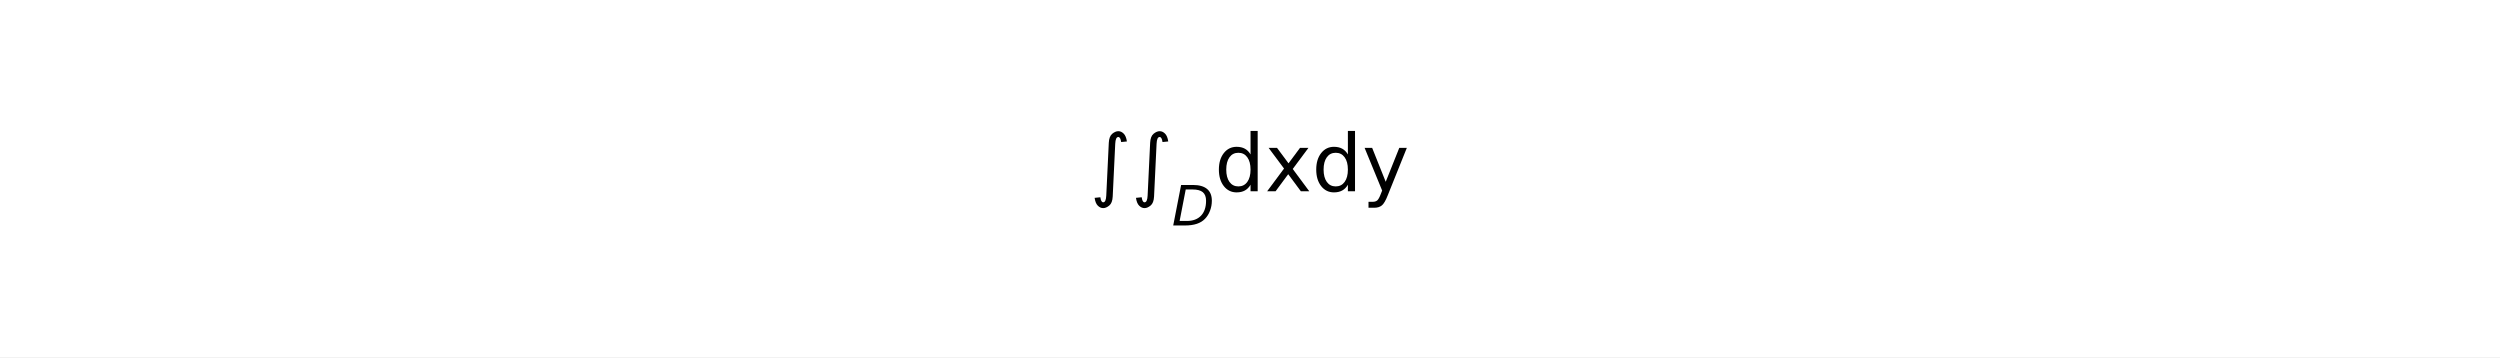
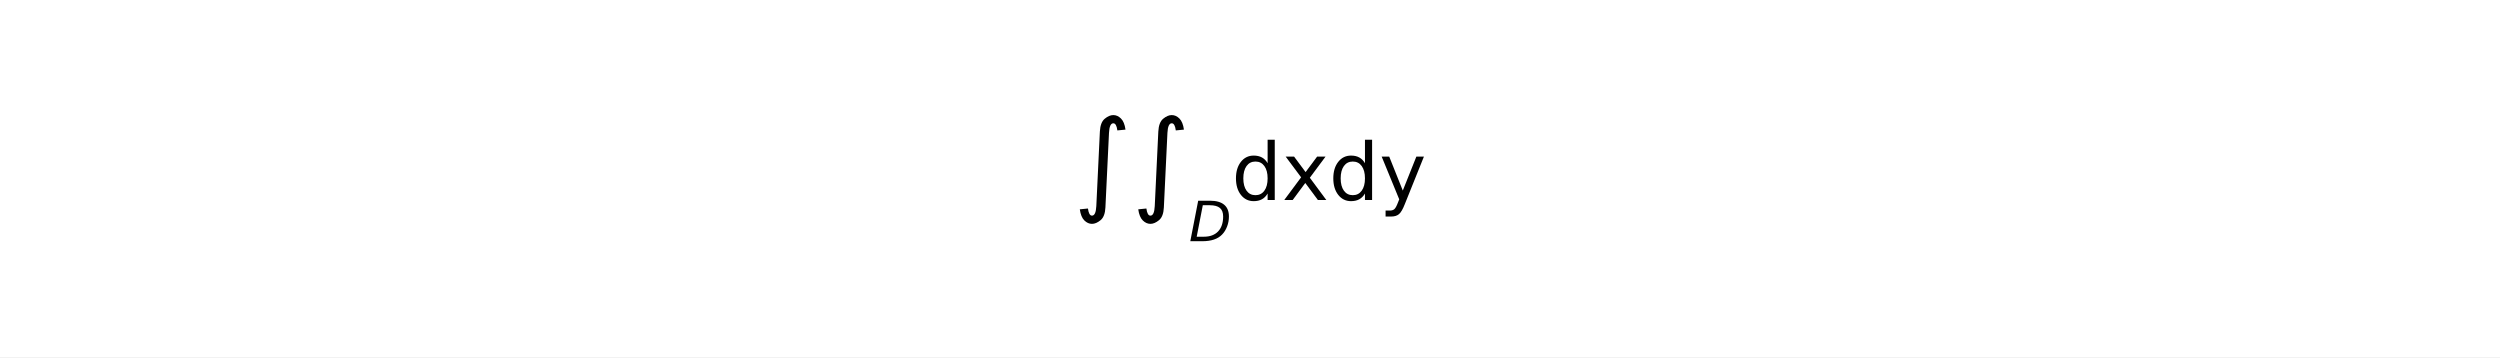
<svg xmlns="http://www.w3.org/2000/svg" xmlns:xlink="http://www.w3.org/1999/xlink" height="54pt" version="1.1" viewBox="0 0 378 54" width="378pt">
  <defs>
    <style type="text/css">
*{stroke-linecap:butt;stroke-linejoin:round;stroke-miterlimit:100000;}
  </style>
  </defs>
  <g id="figure_1">
    <g id="patch_1">
      <path d="M 0 54  L 378 54  L 378 0  L 0 0  z " style="fill:#ffffff;" />
    </g>
    <g id="text_1">
      <defs>
+         <path d="M 54.891 54.688  L 35.109 28.078  L 55.906 0  L 45.312 0  L 29.391 21.484  L 13.484 0  L 2.875 0  L 24.125 28.609  L 4.688 54.688  L 15.281 54.688  L 29.781 35.203  L 44.281 54.688  z " id="DejaVuSans-78" />
        <path d="M 45.406 46.391  L 45.406 75.984  L 54.391 75.984  L 54.391 0  L 45.406 0  L 45.406 8.203  Q 42.578 3.328 38.25 0.953  Q 33.938 -1.422 27.875 -1.422  Q 17.969 -1.422 11.734 6.484  Q 5.516 14.406 5.516 27.297  Q 5.516 40.188 11.734 48.094  Q 17.969 56 27.875 56  Q 33.938 56 38.25 53.625  Q 42.578 51.266 45.406 46.391  M 14.797 27.297  Q 14.797 17.391 18.875 11.75  Q 22.953 6.109 30.078 6.109  Q 37.203 6.109 41.297 11.75  Q 45.406 17.391 45.406 27.297  Q 45.406 37.203 41.297 42.844  Q 37.203 48.484 30.078 48.484  Q 22.953 48.484 18.875 42.844  Q 14.797 37.203 14.797 27.297  " id="DejaVuSans-64" />
-         <path d="M 23.578 61.031  Q 23.969 69.188 27.922 72.438  Q 31.891 75.688 35.578 75.688  Q 39.266 75.688 42.328 72.625  Q 45.406 69.578 46.391 62.75  L 39.156 62.016  Q 38.328 68.359 35.547 68.359  Q 32.078 68.359 31.688 59.812  L 28.516 -6.594  Q 28.125 -14.75 24.172 -17.984  Q 20.219 -21.234 16.531 -21.234  Q 12.844 -21.234 9.766 -18.188  Q 6.688 -15.141 5.719 -8.297  L 12.938 -7.562  Q 13.766 -13.922 16.547 -13.922  Q 20.016 -13.922 20.406 -5.375  z " id="DejaVuSans-222b" />
-         <path d="M 54.891 54.688  L 35.109 28.078  L 55.906 0  L 45.312 0  L 29.391 21.484  L 13.484 0  L 2.875 0  L 24.125 28.609  L 4.688 54.688  L 15.281 54.688  L 29.781 35.203  L 44.281 54.688  z " id="DejaVuSans-78" />
        <path d="M 16.891 72.906  L 38.094 72.906  Q 54.984 72.906 63.594 65.75  Q 72.219 58.594 72.219 44.484  Q 72.219 35.156 68.938 26.531  Q 65.672 17.922 59.906 12.016  Q 54.109 5.953 45.172 2.969  Q 36.234 0 24.031 0  L 2.688 0  z M 25.203 64.797  L 14.203 8.109  L 27.094 8.109  Q 43.656 8.109 52.734 17.625  Q 61.812 27.156 61.812 44.484  Q 61.812 54.984 55.953 59.891  Q 50.094 64.797 37.594 64.797  z " id="DejaVuSans-Oblique-44" />
+         <path d="M 33.344 86.328  Q 33.938 97.859 39.5 102.438  Q 45.062 107.031 50.281 107.031  Q 55.516 107.031 59.891 102.734  Q 64.266 98.438 65.625 88.719  L 55.375 87.703  Q 54.203 96.688 50.297 96.688  Q 45.406 96.688 44.828 84.578  L 40.328 -9.328  Q 39.797 -20.844 34.172 -25.438  Q 28.562 -30.031 23.391 -30.031  Q 18.172 -30.031 13.797 -25.734  Q 9.422 -21.438 8.062 -11.719  L 18.312 -10.688  Q 19.484 -19.672 23.391 -19.672  Q 28.266 -19.672 28.859 -7.625  z " id="DejaVuSansDisplay-222b" />
        <path d="M 32.172 -5.078  Q 28.375 -14.844 24.75 -17.812  Q 21.141 -20.797 15.094 -20.797  L 7.906 -20.797  L 7.906 -13.281  L 13.188 -13.281  Q 16.891 -13.281 18.938 -11.516  Q 21 -9.766 23.484 -3.219  L 25.094 0.875  L 2.984 54.688  L 12.5 54.688  L 29.594 11.922  L 46.688 54.688  L 56.203 54.688  z " id="DejaVuSans-79" />
      </defs>
-       <g transform="translate(164.82 28.92)scale(0.12 -0.12)">
-         <use transform="translate(0.0 0.015625)" xlink:href="#DejaVuSans-222b" />
-         <use transform="translate(52.09961 0.015625)" xlink:href="#DejaVuSans-222b" />
-         <use transform="translate(102.8747 -43.09375)scale(0.7)" xlink:href="#DejaVuSans-Oblique-44" />
-         <use transform="translate(156.7761 0.015625)" xlink:href="#DejaVuSans-64" />
-         <use transform="translate(220.2526 0.015625)" xlink:href="#DejaVuSans-78" />
-         <use transform="translate(279.4323 0.015625)" xlink:href="#DejaVuSans-64" />
-         <use transform="translate(342.9089 0.015625)" xlink:href="#DejaVuSans-79" />
+       <g transform="translate(162.3 30.36)scale(0.12 -0.12)">
+         <use transform="translate(0.0 0.96875)" xlink:href="#DejaVuSansDisplay-222b" />
+         <use transform="translate(73.63281 0.96875)" xlink:href="#DejaVuSansDisplay-222b" />
+         <use transform="translate(145.3926 -50.9375)scale(0.7)" xlink:href="#DejaVuSans-Oblique-44" />
+         <use transform="translate(199.2939 0.96875)" xlink:href="#DejaVuSans-64" />
+         <use transform="translate(262.7705 0.96875)" xlink:href="#DejaVuSans-78" />
+         <use transform="translate(321.9502 0.96875)" xlink:href="#DejaVuSans-64" />
+         <use transform="translate(385.4268 0.96875)" xlink:href="#DejaVuSans-79" />
      </g>
    </g>
  </g>
</svg>
